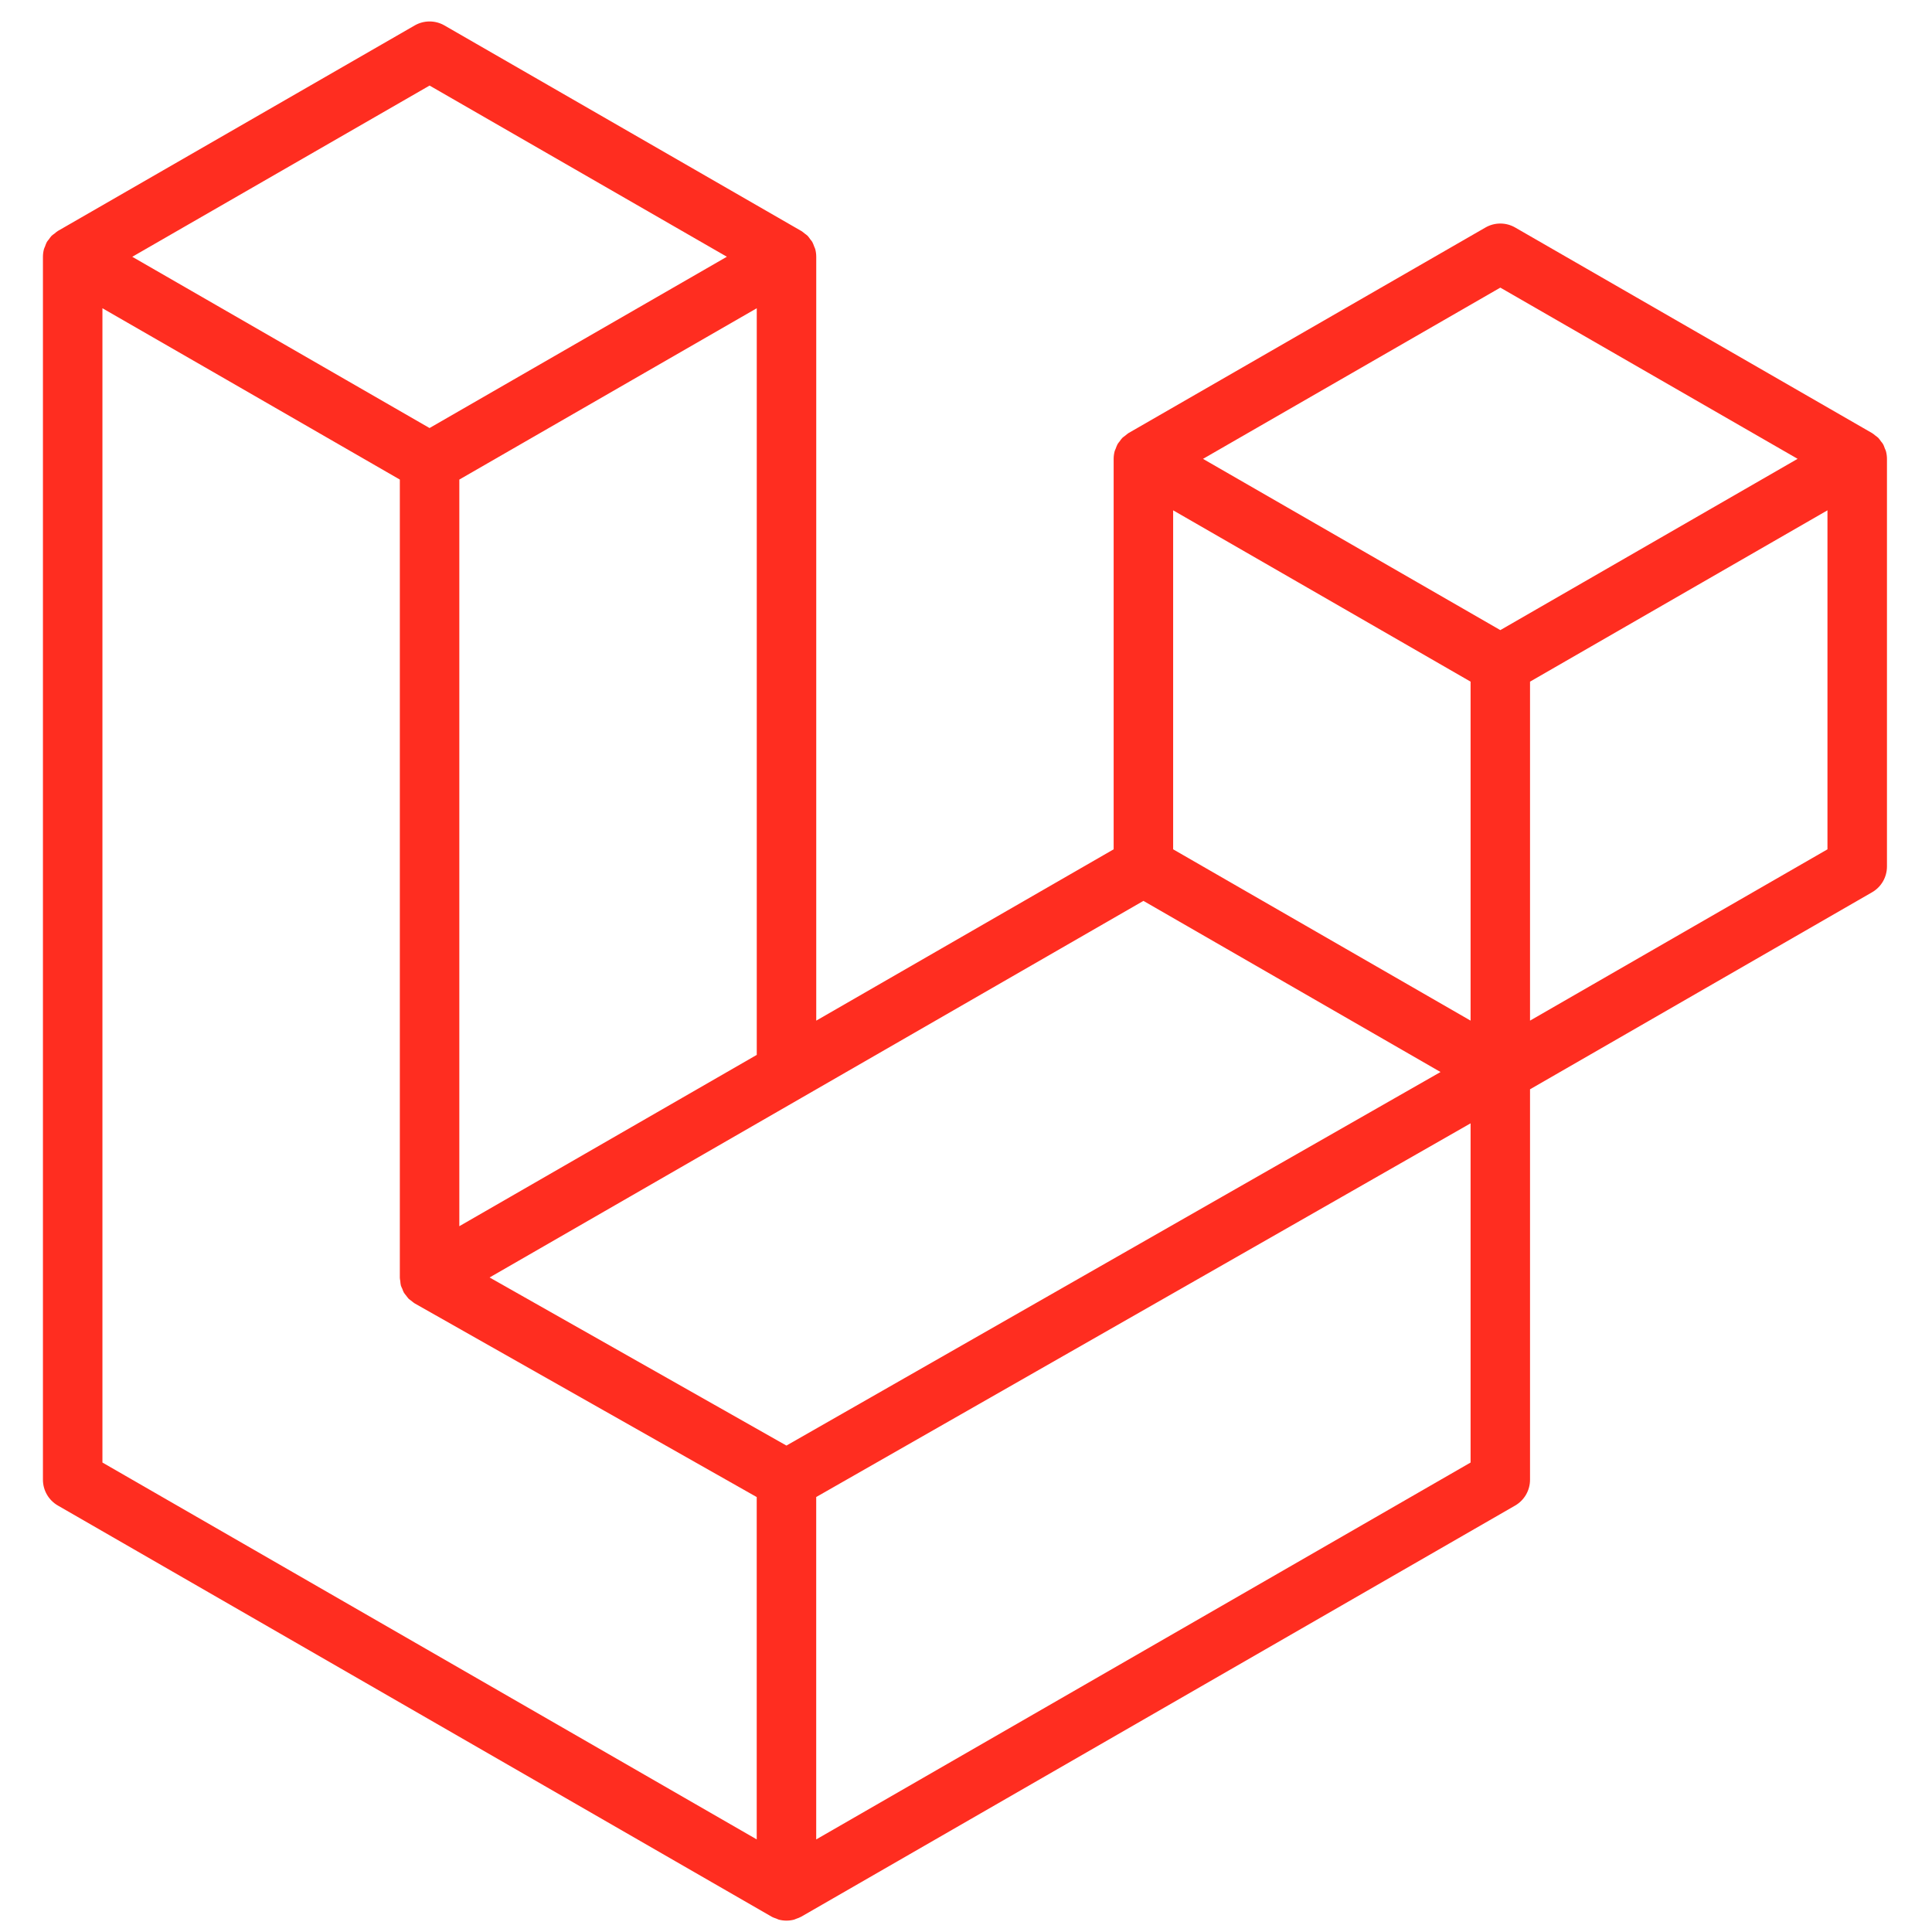
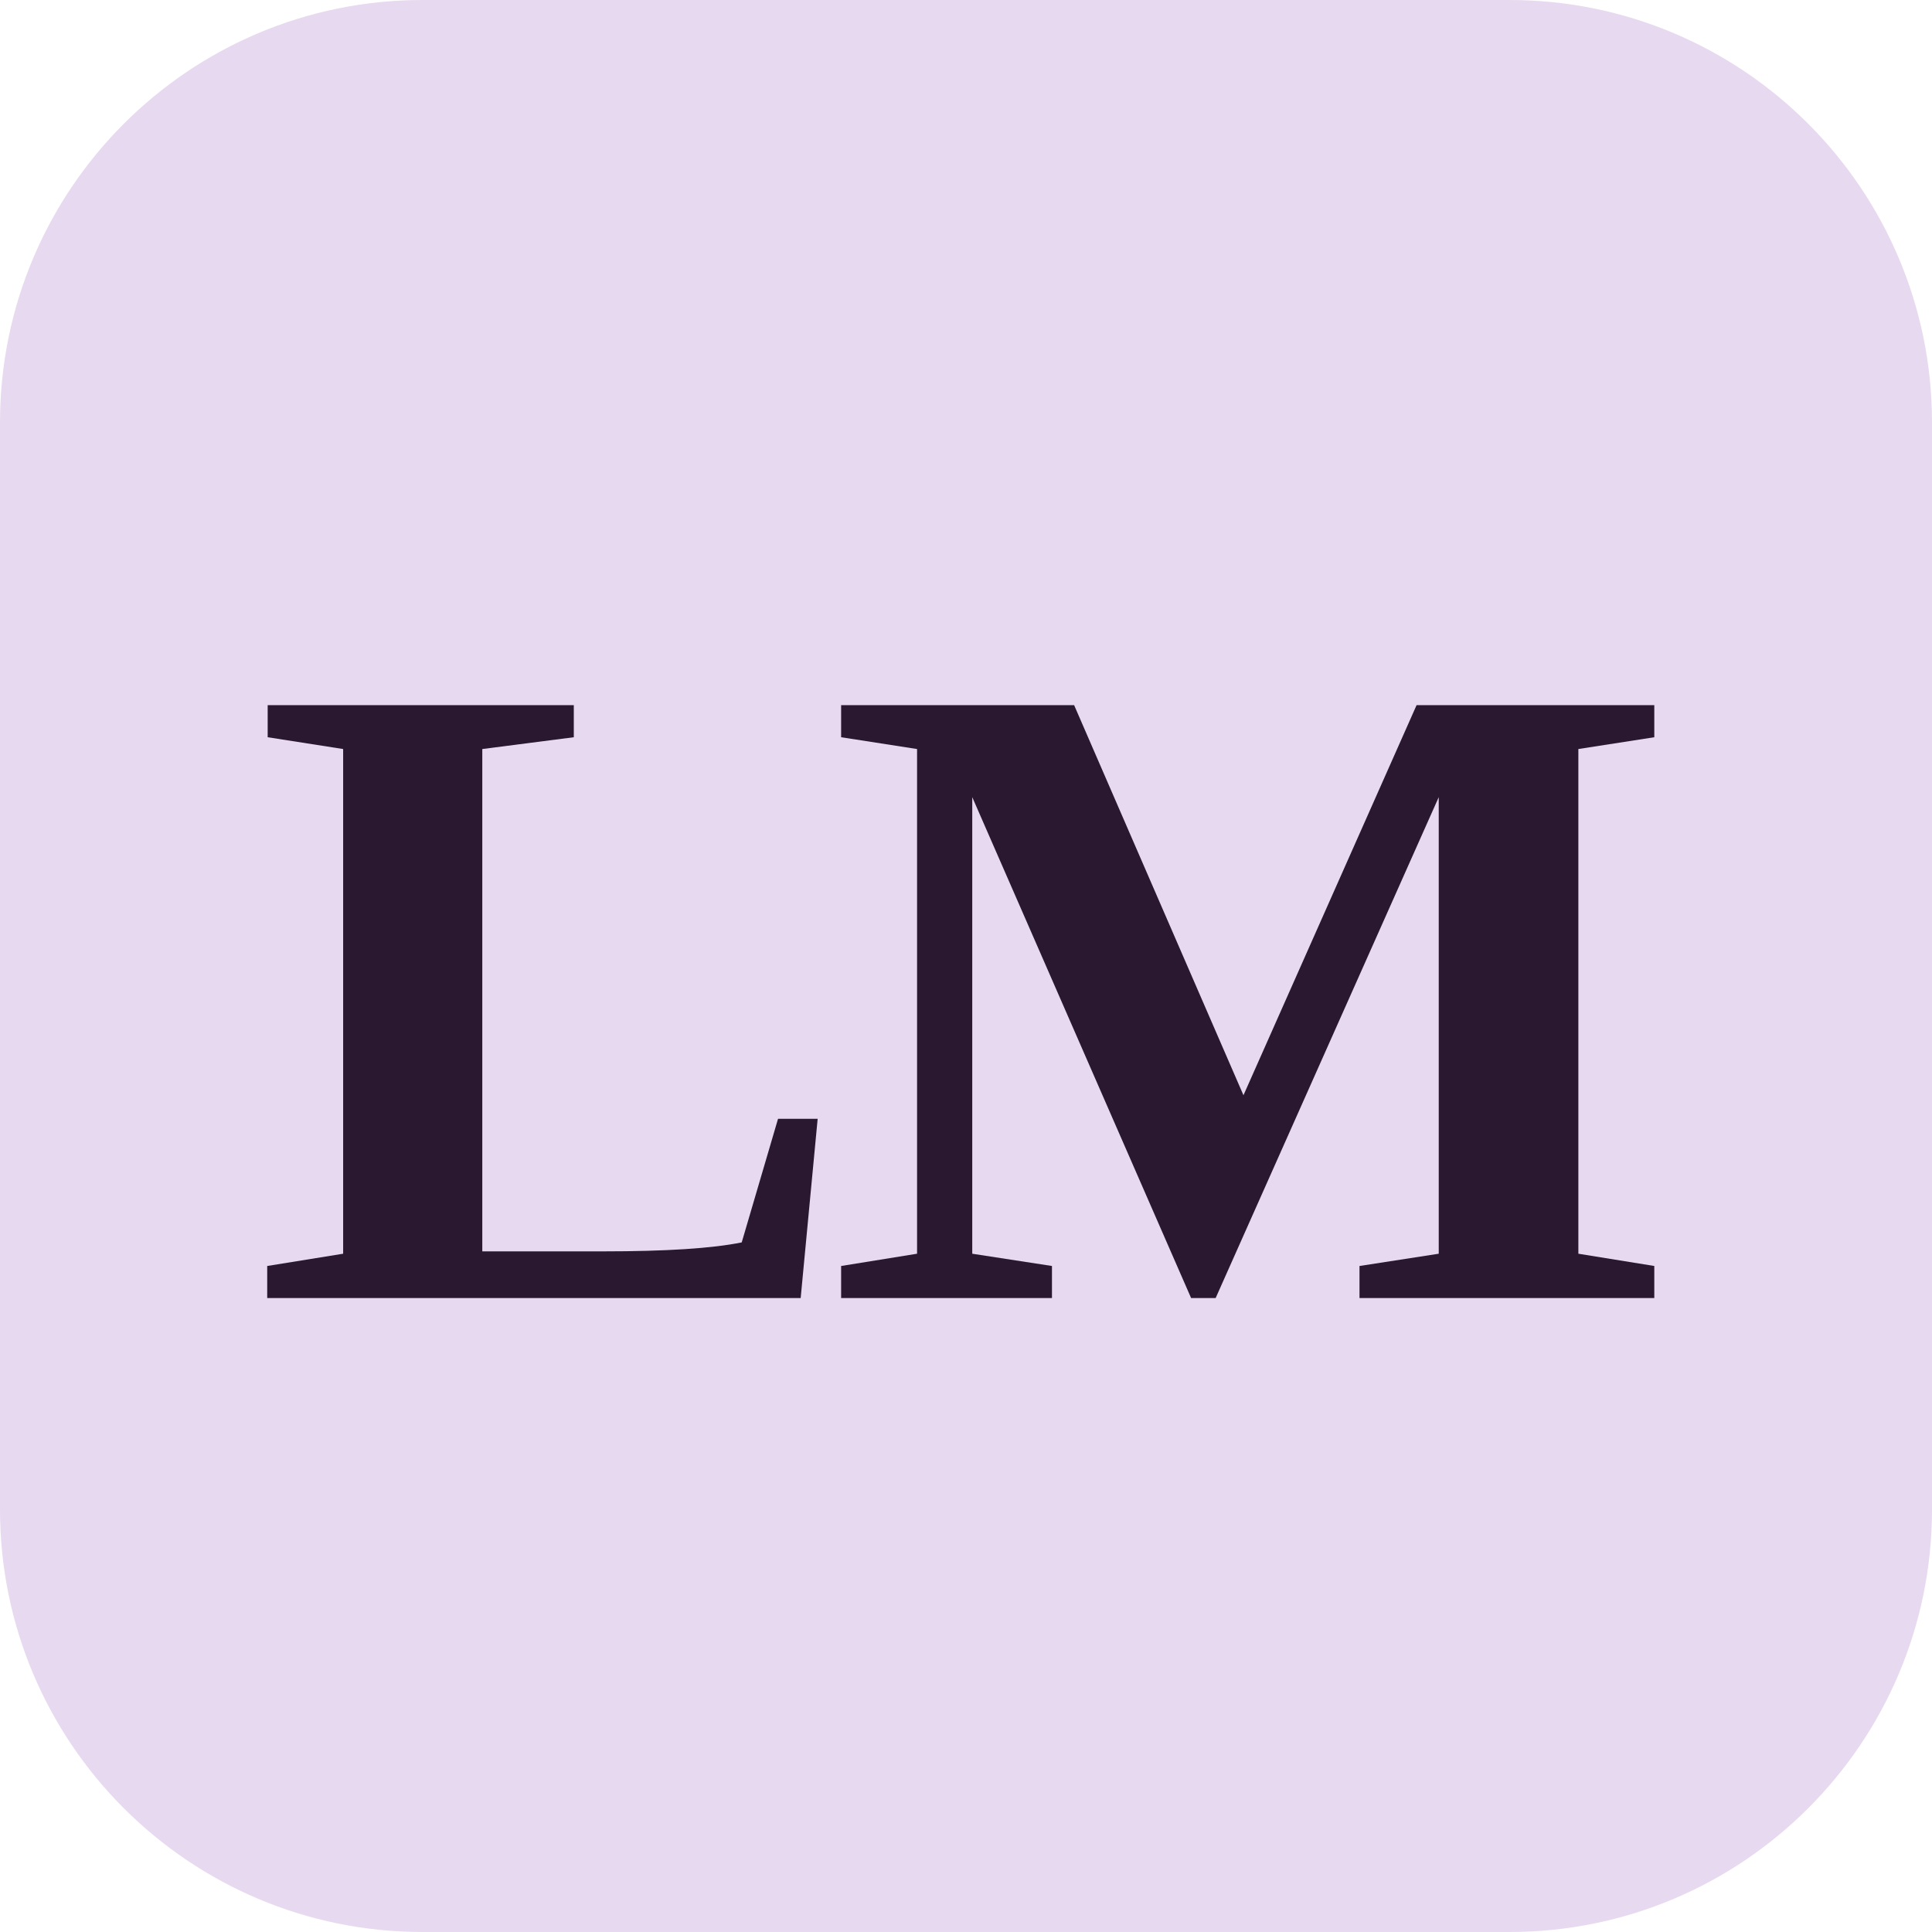
- <svg xmlns="http://www.w3.org/2000/svg" width="166" height="166" viewBox="0 0 166 166" fill="none">
-   <path fill-rule="evenodd" clip-rule="evenodd" d="M162.041 38.759C162.099 38.977 162.129 39.201 162.13 39.426V74.452C162.13 74.902 162.011 75.344 161.786 75.733C161.561 76.122 161.237 76.444 160.847 76.668L131.462 93.594V127.141C131.462 128.054 130.977 128.897 130.186 129.357L68.847 164.683C68.707 164.763 68.554 164.814 68.401 164.868C68.343 164.887 68.289 164.922 68.228 164.938C67.8 165.051 67.349 165.051 66.92 164.938C66.85 164.919 66.786 164.881 66.719 164.855C66.579 164.804 66.432 164.76 66.298 164.683L4.972 129.357C4.583 129.133 4.259 128.81 4.034 128.421C3.808 128.032 3.69 127.591 3.689 127.141L3.689 22.063C3.689 21.834 3.721 21.61 3.779 21.393C3.798 21.32 3.843 21.253 3.868 21.179C3.916 21.045 3.961 20.908 4.031 20.783C4.079 20.7 4.149 20.633 4.206 20.557C4.28 20.454 4.347 20.349 4.433 20.26C4.506 20.186 4.602 20.132 4.685 20.068C4.778 19.992 4.861 19.909 4.966 19.848L35.633 2.185C36.022 1.961 36.462 1.844 36.91 1.844C37.358 1.844 37.798 1.961 38.186 2.185L68.851 19.848H68.857C68.959 19.912 69.045 19.992 69.138 20.065C69.221 20.129 69.313 20.186 69.387 20.257C69.476 20.349 69.54 20.454 69.616 20.557C69.671 20.633 69.744 20.7 69.789 20.783C69.862 20.911 69.904 21.045 69.955 21.179C69.98 21.253 70.025 21.32 70.044 21.396C70.103 21.614 70.133 21.838 70.133 22.063V87.694L95.686 72.974V39.423C95.686 39.2 95.718 38.973 95.775 38.759C95.798 38.683 95.839 38.615 95.865 38.542C95.916 38.408 95.96 38.271 96.031 38.146C96.079 38.063 96.149 37.996 96.203 37.92C96.279 37.818 96.343 37.712 96.433 37.623C96.506 37.549 96.599 37.495 96.681 37.431C96.777 37.355 96.86 37.272 96.962 37.211L127.633 19.548C128.021 19.324 128.461 19.206 128.91 19.206C129.358 19.206 129.798 19.324 130.186 19.548L160.85 37.211C160.959 37.275 161.042 37.355 161.137 37.428C161.217 37.492 161.31 37.549 161.383 37.62C161.473 37.712 161.536 37.818 161.613 37.92C161.67 37.996 161.741 38.063 161.785 38.146C161.859 38.271 161.9 38.408 161.951 38.542C161.98 38.615 162.021 38.683 162.041 38.759ZM157.018 72.974V43.848L146.287 50.028L131.462 58.568V87.694L157.021 72.974H157.018ZM126.354 125.663V96.518L111.771 104.85L70.13 128.626V158.046L126.354 125.663ZM8.801 26.485V125.663L65.018 158.043V128.629L35.649 112L35.64 111.994L35.627 111.988C35.528 111.93 35.445 111.847 35.353 111.777C35.273 111.713 35.18 111.662 35.11 111.592L35.104 111.582C35.021 111.502 34.963 111.403 34.893 111.314C34.829 111.228 34.753 111.154 34.702 111.065L34.699 111.055C34.641 110.96 34.606 110.845 34.565 110.736C34.523 110.64 34.469 110.551 34.443 110.449C34.411 110.328 34.405 110.197 34.392 110.072C34.379 109.976 34.354 109.881 34.354 109.785V109.778V41.205L19.532 32.662L8.801 26.485ZM36.913 7.35L11.364 22.063L36.907 36.777L62.453 22.06L36.907 7.35H36.913ZM50.2 99.174L65.022 90.637V26.485L54.291 32.665L39.466 41.205V105.357L50.2 99.174ZM128.91 24.713L103.363 39.426L128.91 54.14L154.453 39.423L128.91 24.713ZM126.354 58.568L111.529 50.028L100.798 43.848V72.974L115.619 81.511L126.354 87.694V58.568ZM67.571 124.205L105.042 102.803L123.772 92.109L98.245 77.405L68.854 94.334L42.066 109.762L67.571 124.205Z" fill="#FF2D20" />
+ <svg xmlns="http://www.w3.org/2000/svg" viewBox="0 0 64 64">
+   <rect width="64" height="64" rx="14" fill="#E7D9EF" />
+   <text x="32" y="43" text-anchor="middle" font-family="'Playfair Display', Didot, 'Bodoni 72', Georgia, 'Times New Roman', serif" font-size="30" font-weight="600" letter-spacing="-1" fill="#2A1830">LM</text>
</svg>
